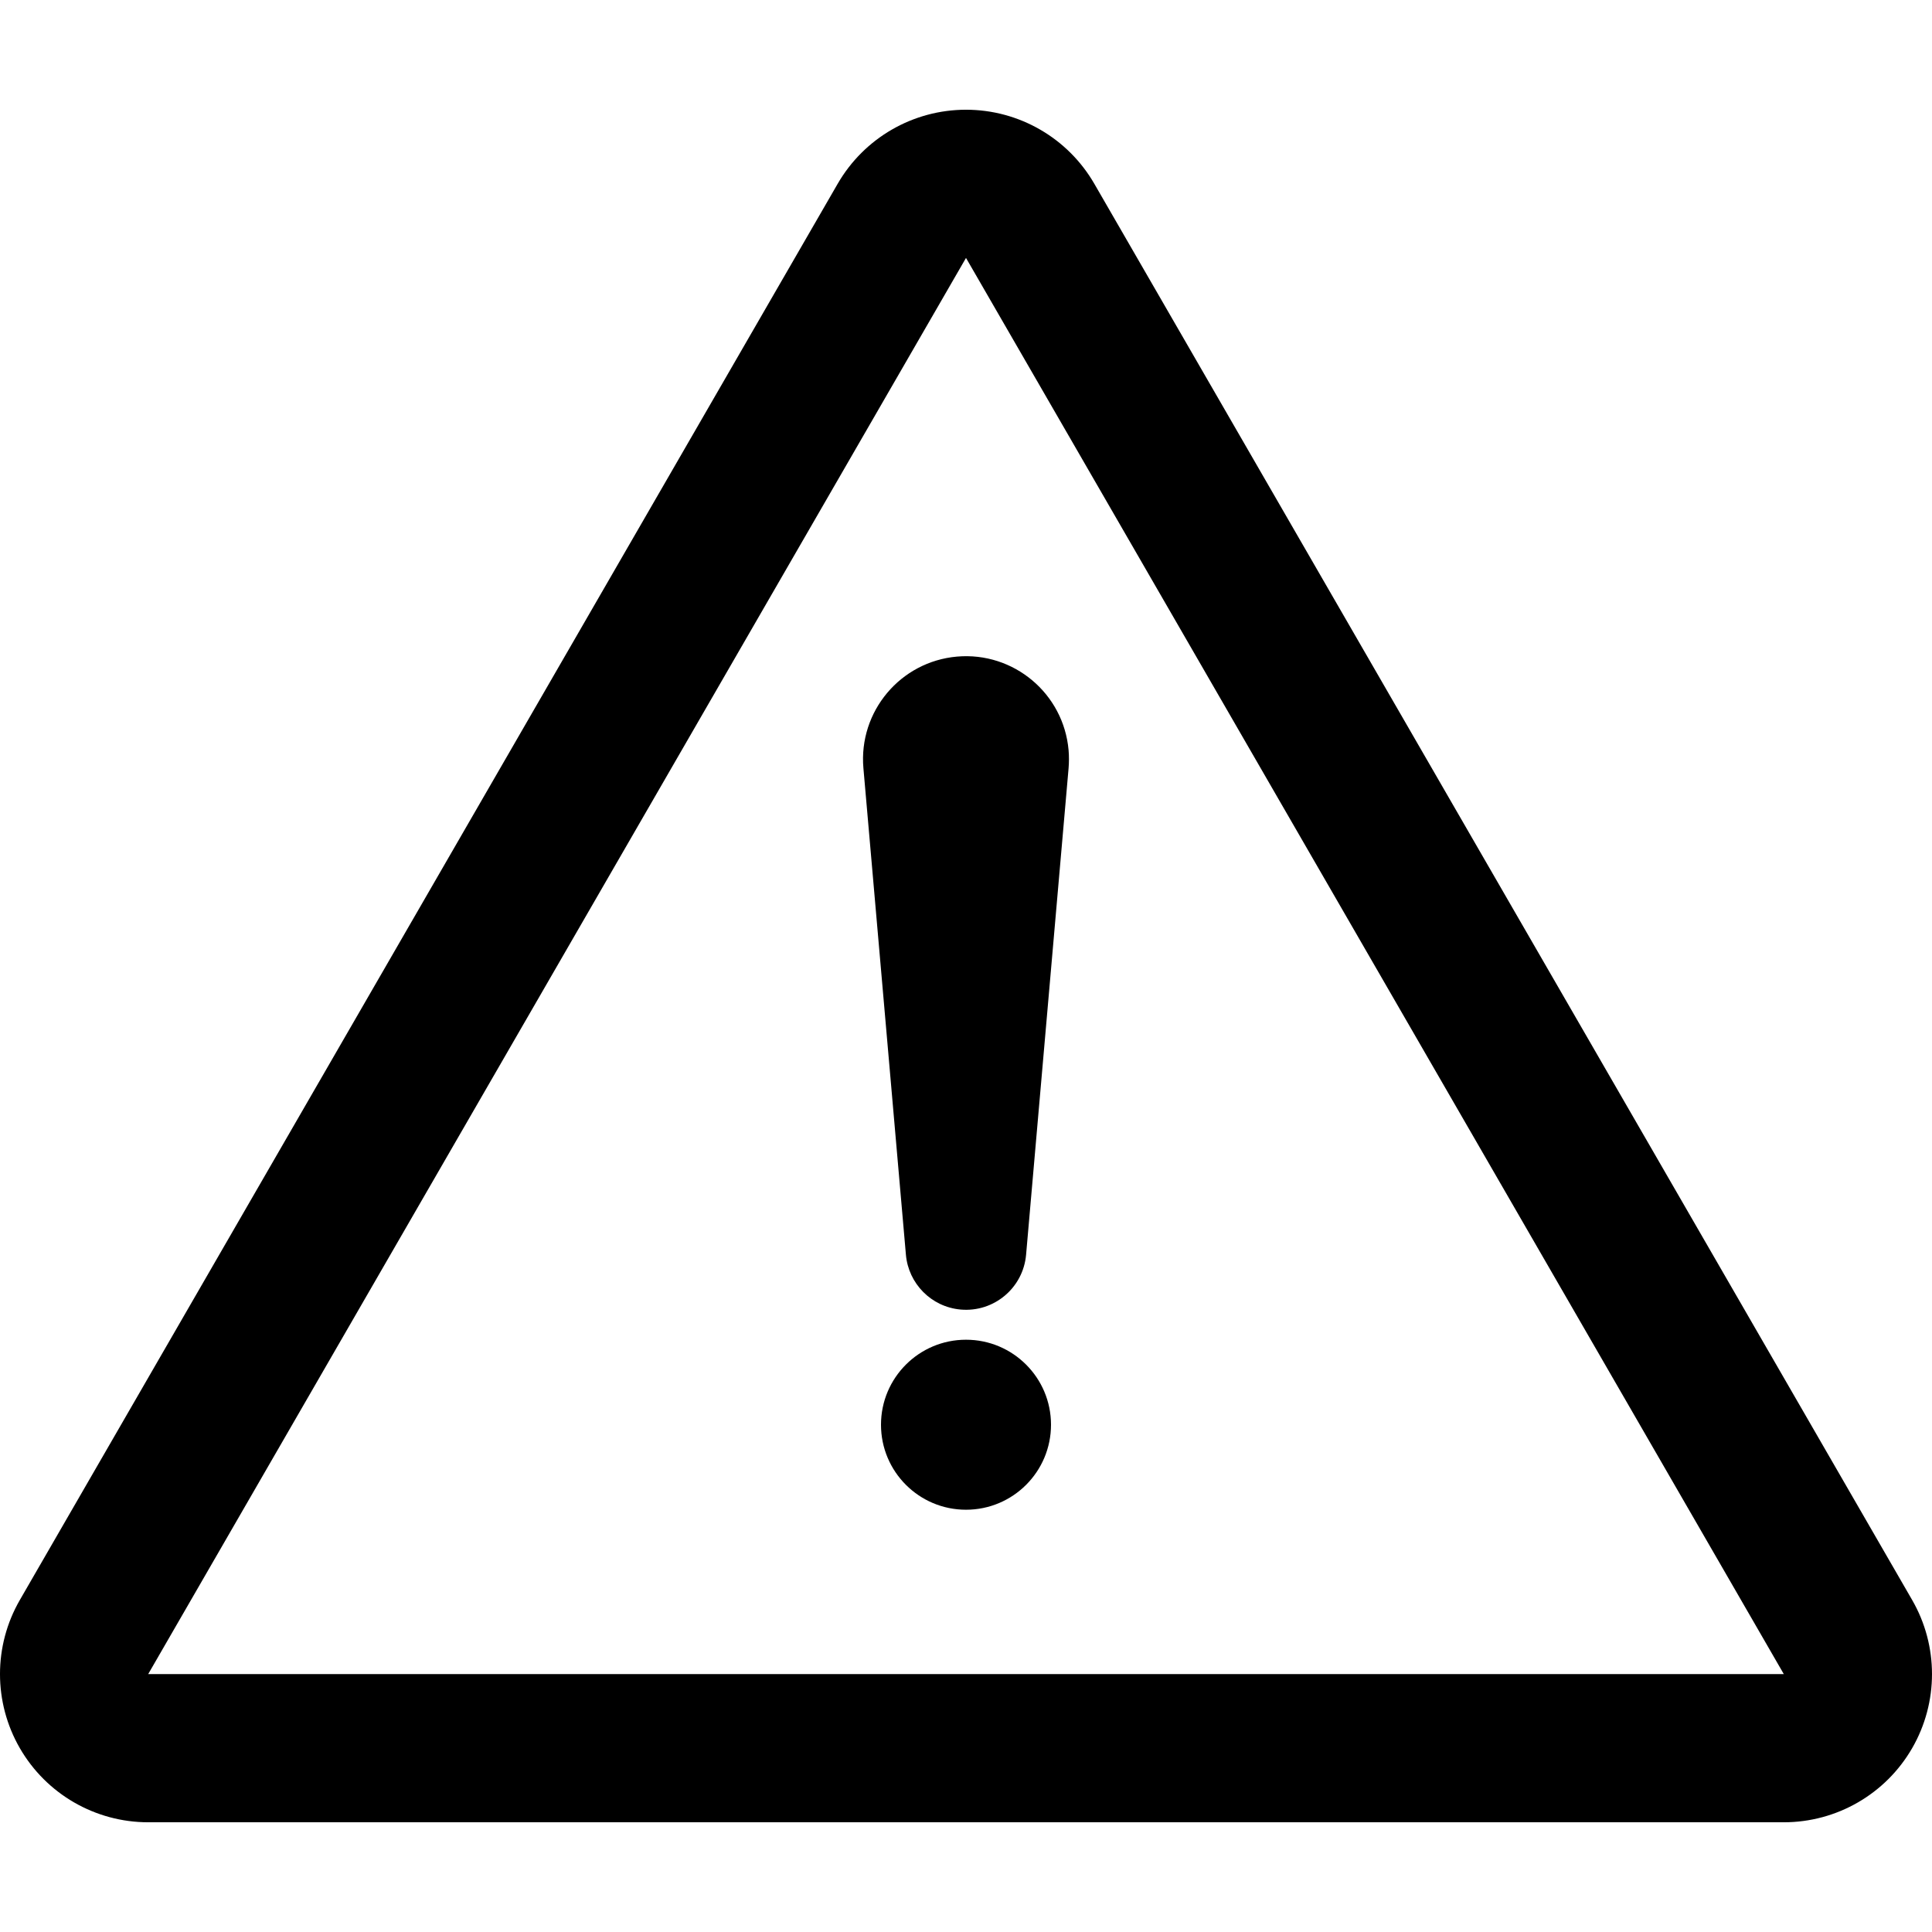
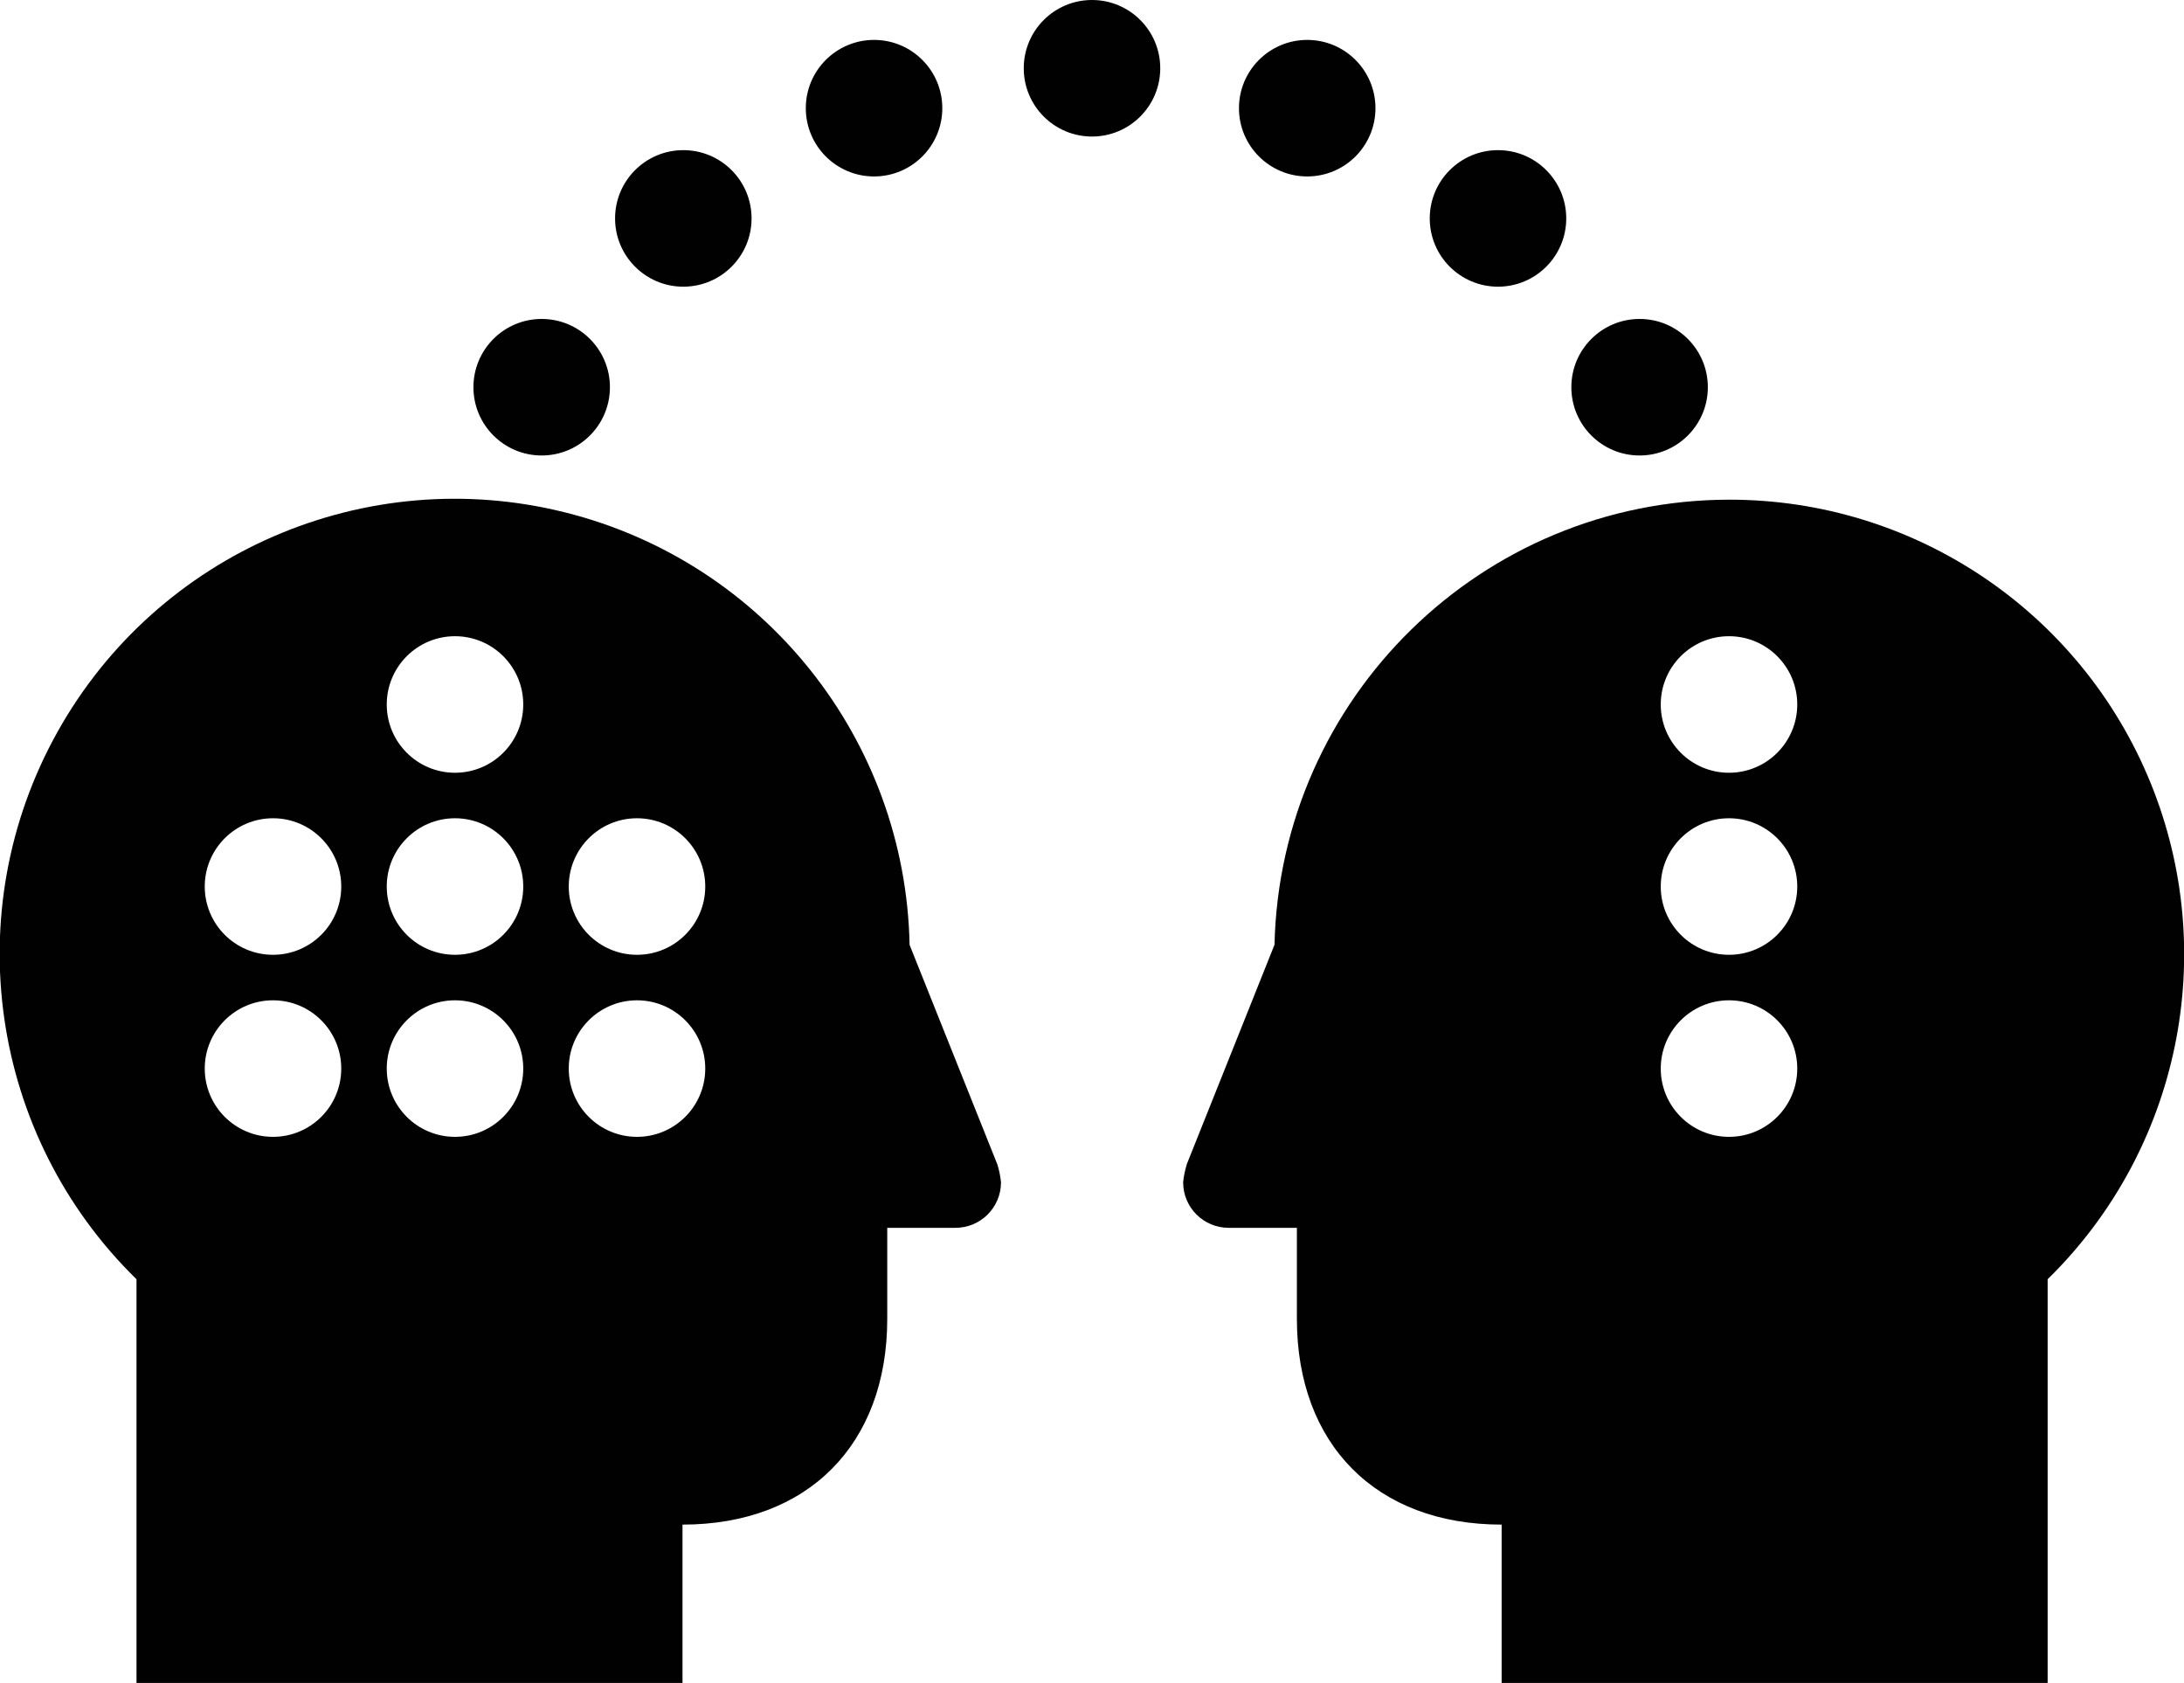
- <svg xmlns="http://www.w3.org/2000/svg" version="1.1" id="Capa_1" x="0px" y="0px" viewBox="0 0 329.562 329.562" style="enable-background:new 0 0 329.562 329.562;" xml:space="preserve">
-   <g>
-     <path d="M326.174,272.923l-139.5-241.568c-4.516-7.821-12.861-12.638-21.893-12.638c-9.031,0-17.377,4.816-21.893,12.638   L3.388,272.923c-4.518,7.821-4.518,17.46-0.002,25.282c4.516,7.822,12.862,12.641,21.895,12.641h279   c9.032,0,17.379-4.818,21.895-12.641C330.691,290.383,330.691,280.744,326.174,272.923z M25.281,285.565l139.5-241.568   l139.5,241.568H25.281z" />
-     <path d="M147.281,131.031l7.25,83c0.423,4.886,4.301,8.913,9.355,9.355c5.661,0.495,10.651-3.694,11.145-9.355l7.25-83   c0.078-0.97,0.088-2.057,0-3.057c-0.844-9.666-9.363-16.816-19.028-15.973C153.588,112.846,146.437,121.367,147.281,131.031z" />
-     <circle cx="164.781" cy="243.031" r="14.5" />
-   </g>
-   <g>
- </g>
-   <g>
- </g>
-   <g>
- </g>
-   <g>
- </g>
-   <g>
- </g>
-   <g>
- </g>
-   <g>
- </g>
-   <g>
- </g>
-   <g>
- </g>
-   <g>
- </g>
-   <g>
- </g>
-   <g>
- </g>
-   <g>
- </g>
-   <g>
- </g>
-   <g>
- </g>
+ <svg xmlns="http://www.w3.org/2000/svg" width="480" height="369.78" viewBox="0 0 480 369.78">
+   <circle cx="240" cy="15" r="15" fill="#010101" />
+   <circle cx="192.1" cy="23.77" r="15" fill="#010101" />
+   <circle cx="150.18" cy="47.99" r="15" fill="#010101" />
+   <circle cx="119.05" cy="85.08" r="15" fill="#010101" />
+   <path d="M235.67,306.21s0,0,0,0l-19.31-48.29A100,100,0,1,0,46.45,331.39v88.7h120V385.3c27.57,0,45-17.64,45-45.21v-20h15a10,10,0,0,0,10-10A20.28,20.28,0,0,0,235.67,306.21ZM76.45,300.1a15,15,0,1,1,15-15A15,15,0,0,1,76.45,300.1Zm0-40a15,15,0,1,1,15-15A15,15,0,0,1,76.45,260.1Zm40,40a15,15,0,1,1,15-15A15,15,0,0,1,116.45,300.1Zm0-40a15,15,0,1,1,15-15A15,15,0,0,1,116.45,260.1Zm0-40a15,15,0,1,1,15-15A15,15,0,0,1,116.45,220.1Zm40,80a15,15,0,1,1,15-15A15,15,0,0,1,156.45,300.1Zm0-40a15,15,0,1,1,15-15A15,15,0,0,1,156.45,260.1Z" transform="translate(-16.45 -50.31)" fill="#010101" />
+   <circle cx="287.3" cy="23.77" r="15" fill="#010101" />
+   <circle cx="329.23" cy="47.99" r="15" fill="#010101" />
+   <circle cx="360.35" cy="85.08" r="15" fill="#010101" />
+   <path d="M396.45,160.1a100.07,100.07,0,0,0-99.89,97.79l-19.3,48.28s0,0,0,.05a20.31,20.31,0,0,0-.78,3.87,10,10,0,0,0,10,10h15v20c0,27.57,17.44,45.21,45,45.21v34.79h120v-88.7a99.91,99.91,0,0,0-70-171.29Zm0,140a15,15,0,1,1,15-15A15,15,0,0,1,396.45,300.1Zm0-40a15,15,0,1,1,15-15A15,15,0,0,1,396.45,260.1Zm0-40a15,15,0,1,1,15-15A15,15,0,0,1,396.45,220.1Z" transform="translate(-16.45 -50.31)" fill="#010101" />
</svg>
